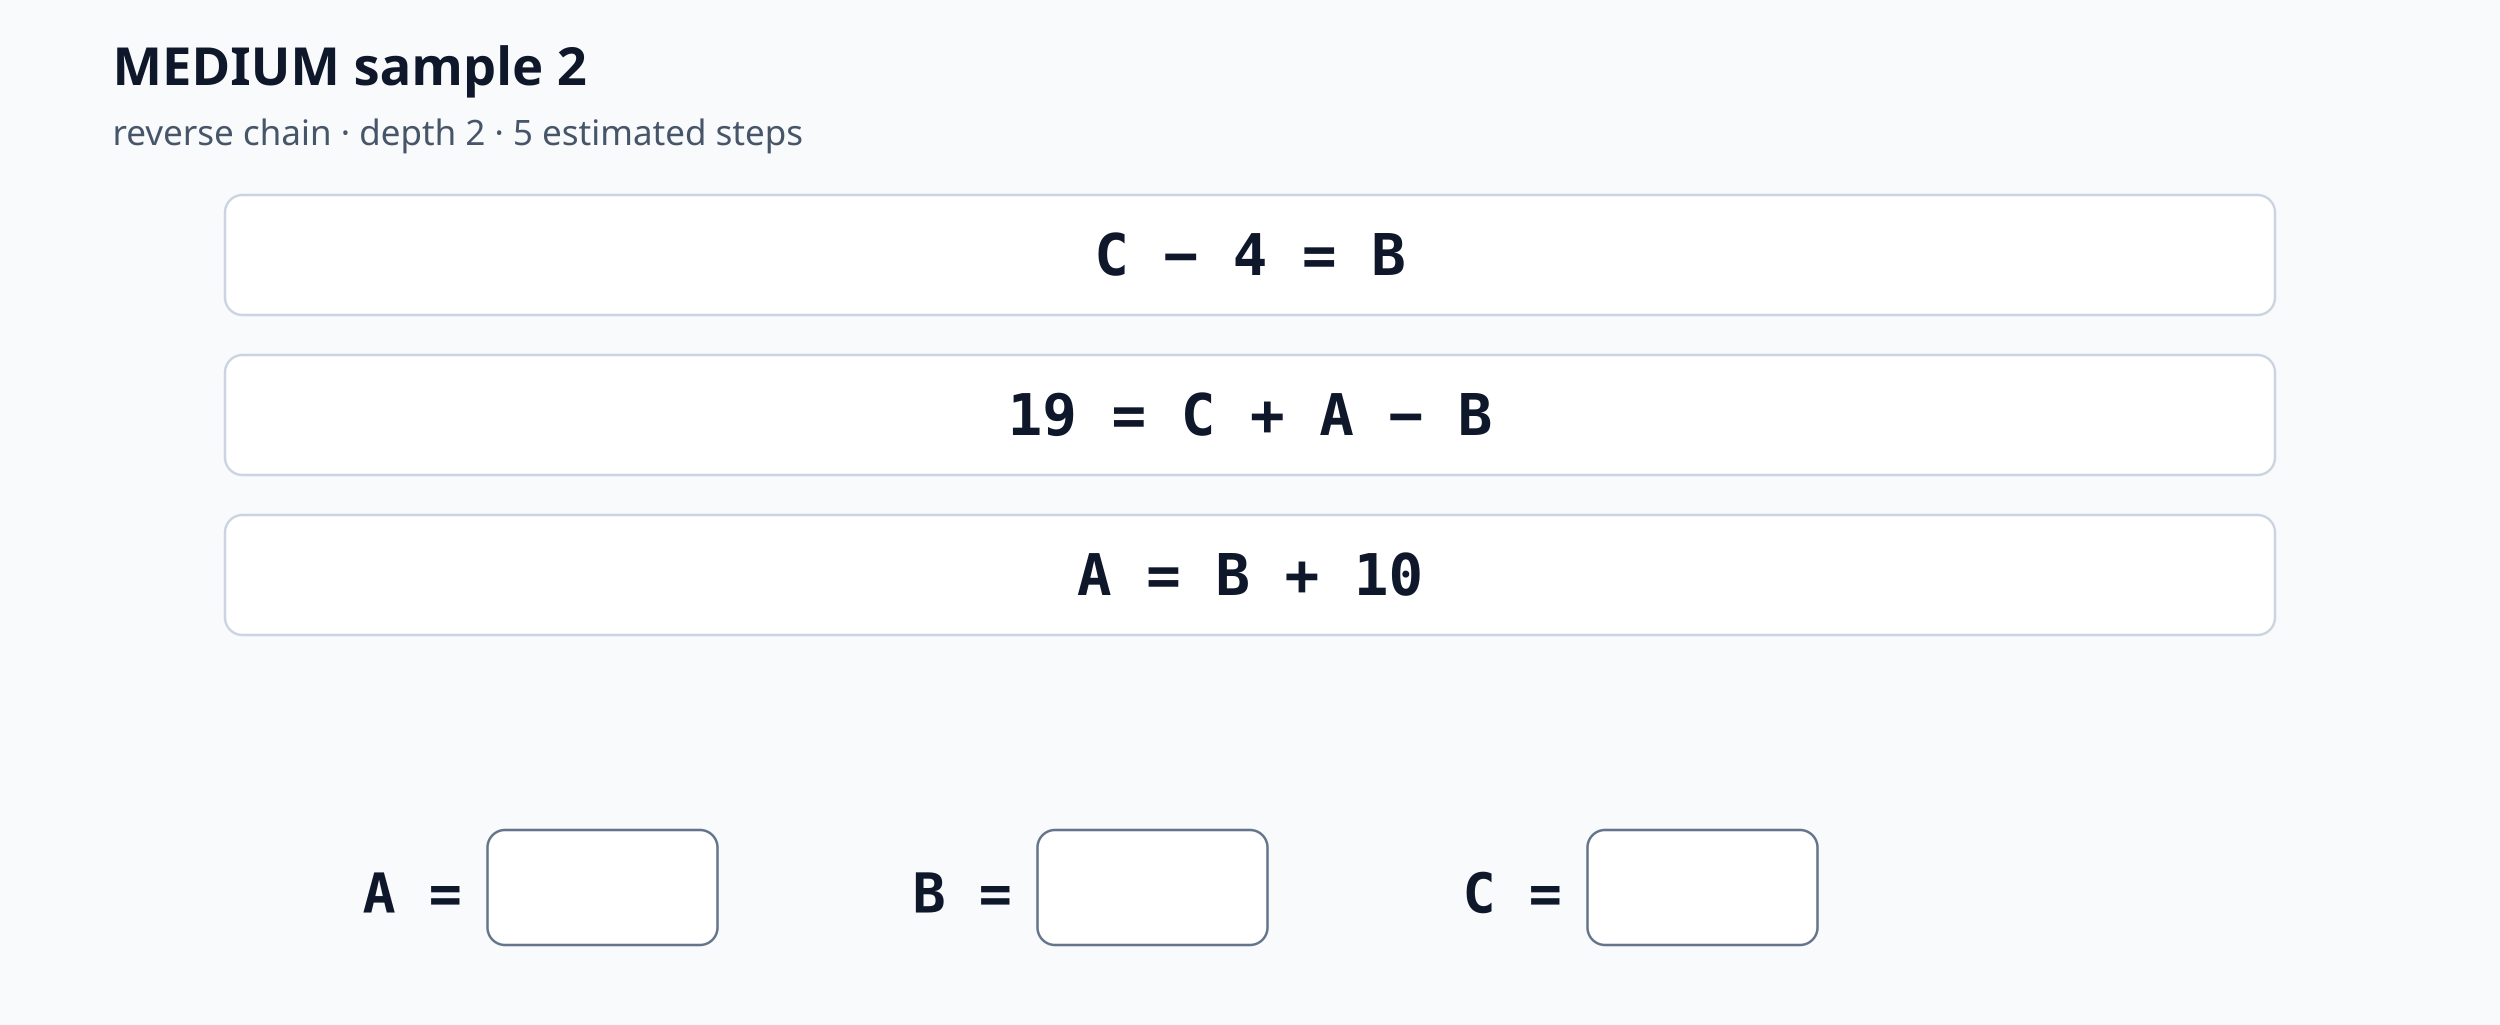
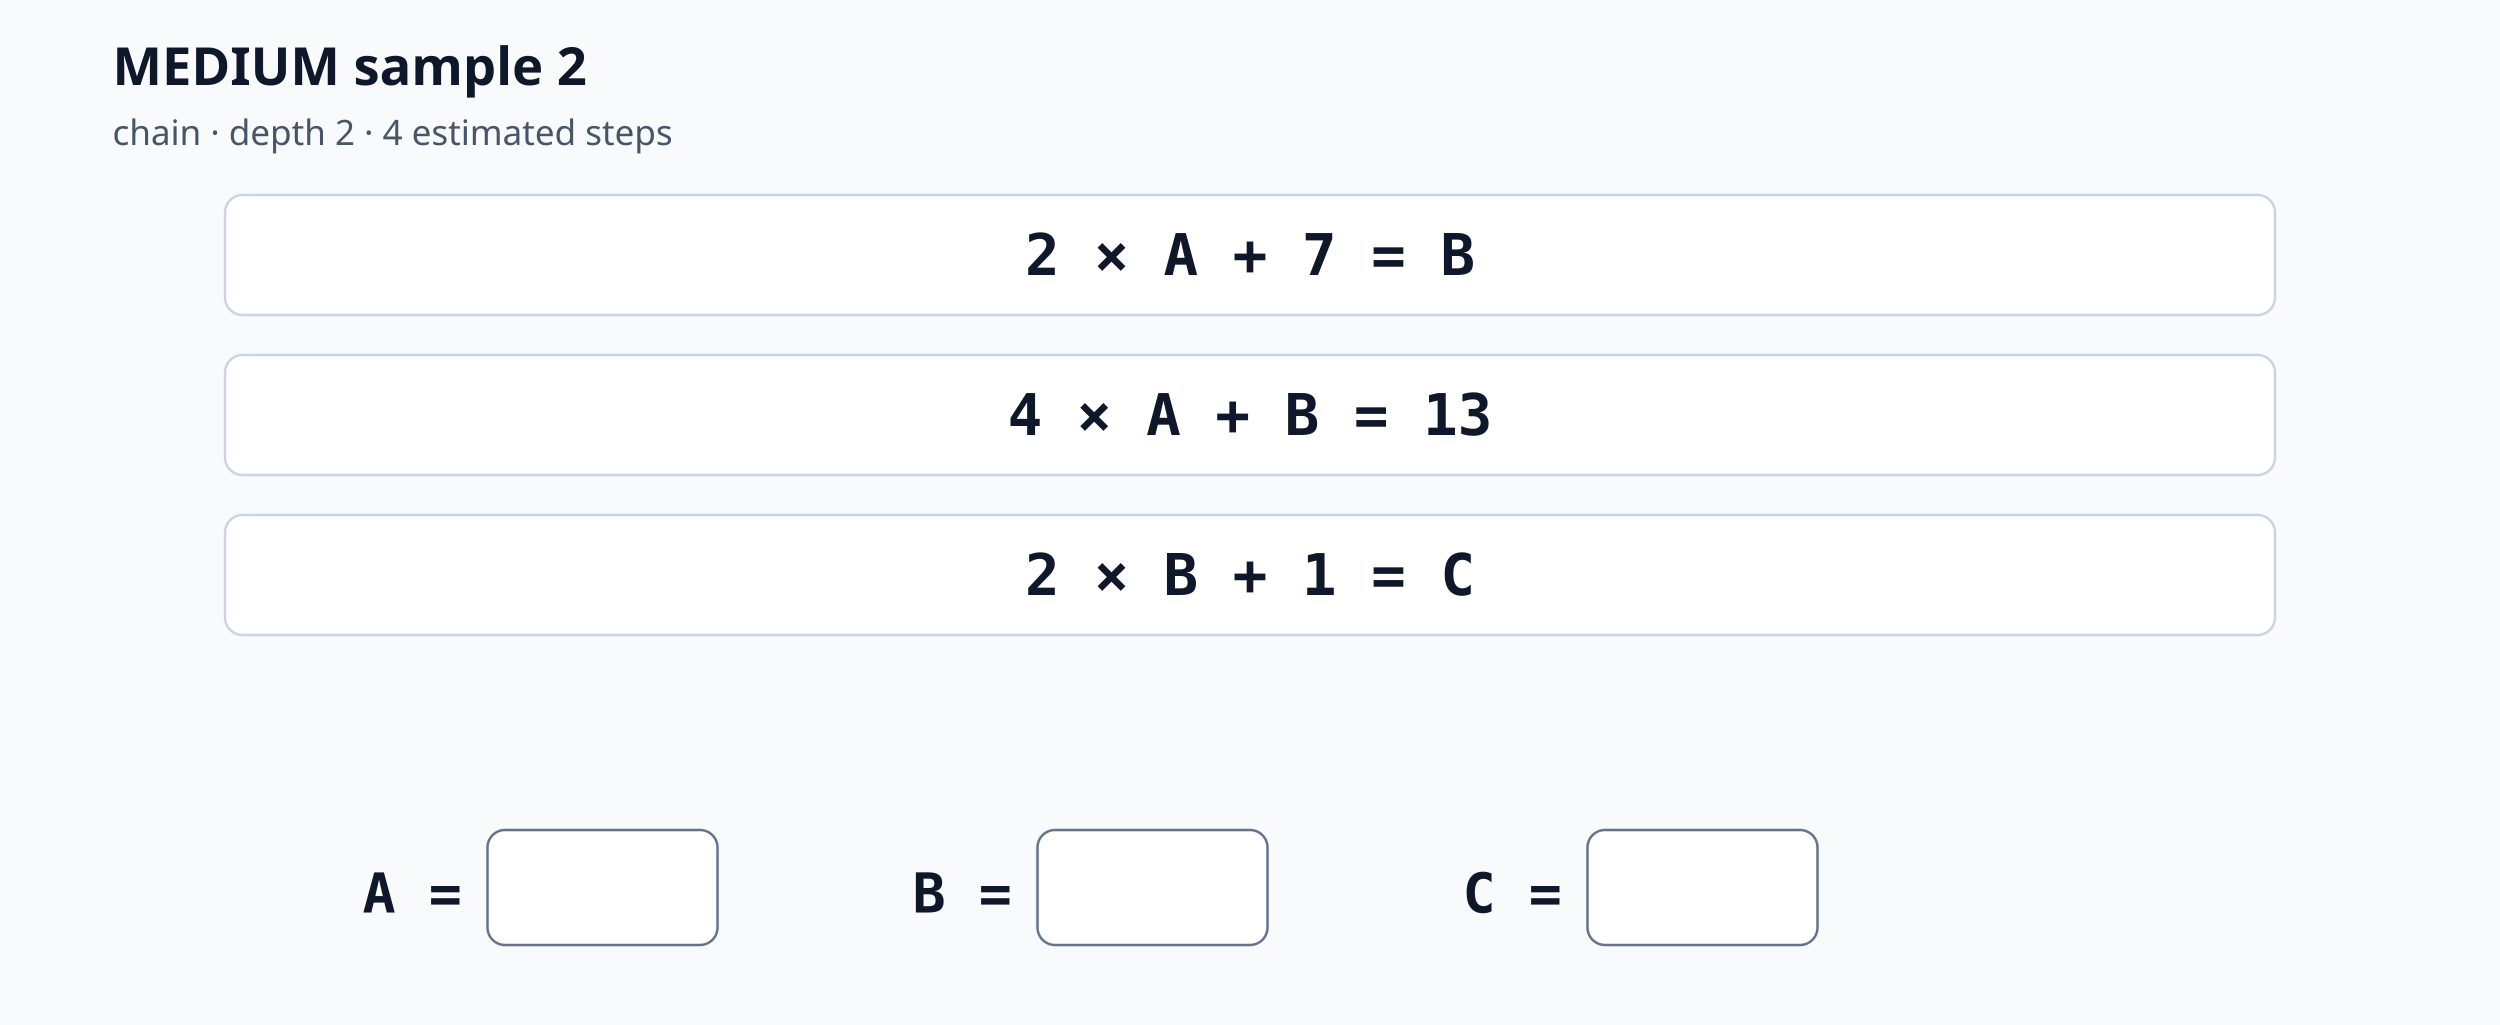
<svg xmlns="http://www.w3.org/2000/svg" width="1000" height="410" viewBox="0 0 1000 410">
  <rect width="1000" height="410" fill="#f8fafc" />
  <text x="45" y="34" font-family="sans-serif" font-size="21" font-weight="700" fill="#0f172a">MEDIUM sample 2</text>
-   <text x="45" y="58" font-family="sans-serif" font-size="14" fill="#475569">reverse chain · depth 2 · 5 estimated steps</text>
+   <text x="45" y="58" font-family="sans-serif" font-size="14" fill="#475569">chain · depth 2 · 4 estimated steps</text>
  <rect x="90" y="78" width="820" height="48" rx="7" fill="#fff" stroke="#cbd5e1" />
-   <text x="500" y="110" text-anchor="middle" font-family="monospace" font-size="23" font-weight="600" fill="#0f172a">C − 4 = B</text>
+   <text x="500" y="110" text-anchor="middle" font-family="monospace" font-size="23" font-weight="600" fill="#0f172a">2 × A + 7 = B</text>
  <rect x="90" y="142" width="820" height="48" rx="7" fill="#fff" stroke="#cbd5e1" />
-   <text x="500" y="174" text-anchor="middle" font-family="monospace" font-size="23" font-weight="600" fill="#0f172a">19 = C + A − B</text>
+   <text x="500" y="174" text-anchor="middle" font-family="monospace" font-size="23" font-weight="600" fill="#0f172a">4 × A + B = 13</text>
  <rect x="90" y="206" width="820" height="48" rx="7" fill="#fff" stroke="#cbd5e1" />
-   <text x="500" y="238" text-anchor="middle" font-family="monospace" font-size="23" font-weight="600" fill="#0f172a">A = B + 10</text>
+   <text x="500" y="238" text-anchor="middle" font-family="monospace" font-size="23" font-weight="600" fill="#0f172a">2 × B + 1 = C</text>
  <text x="145" y="365" font-family="monospace" font-size="22" font-weight="700" fill="#0f172a">A =</text>
  <rect x="195" y="332" width="92" height="46" rx="7" fill="#fff" stroke="#64748b" />
  <text x="365" y="365" font-family="monospace" font-size="22" font-weight="700" fill="#0f172a">B =</text>
  <rect x="415" y="332" width="92" height="46" rx="7" fill="#fff" stroke="#64748b" />
  <text x="585" y="365" font-family="monospace" font-size="22" font-weight="700" fill="#0f172a">C =</text>
  <rect x="635" y="332" width="92" height="46" rx="7" fill="#fff" stroke="#64748b" />
</svg>
